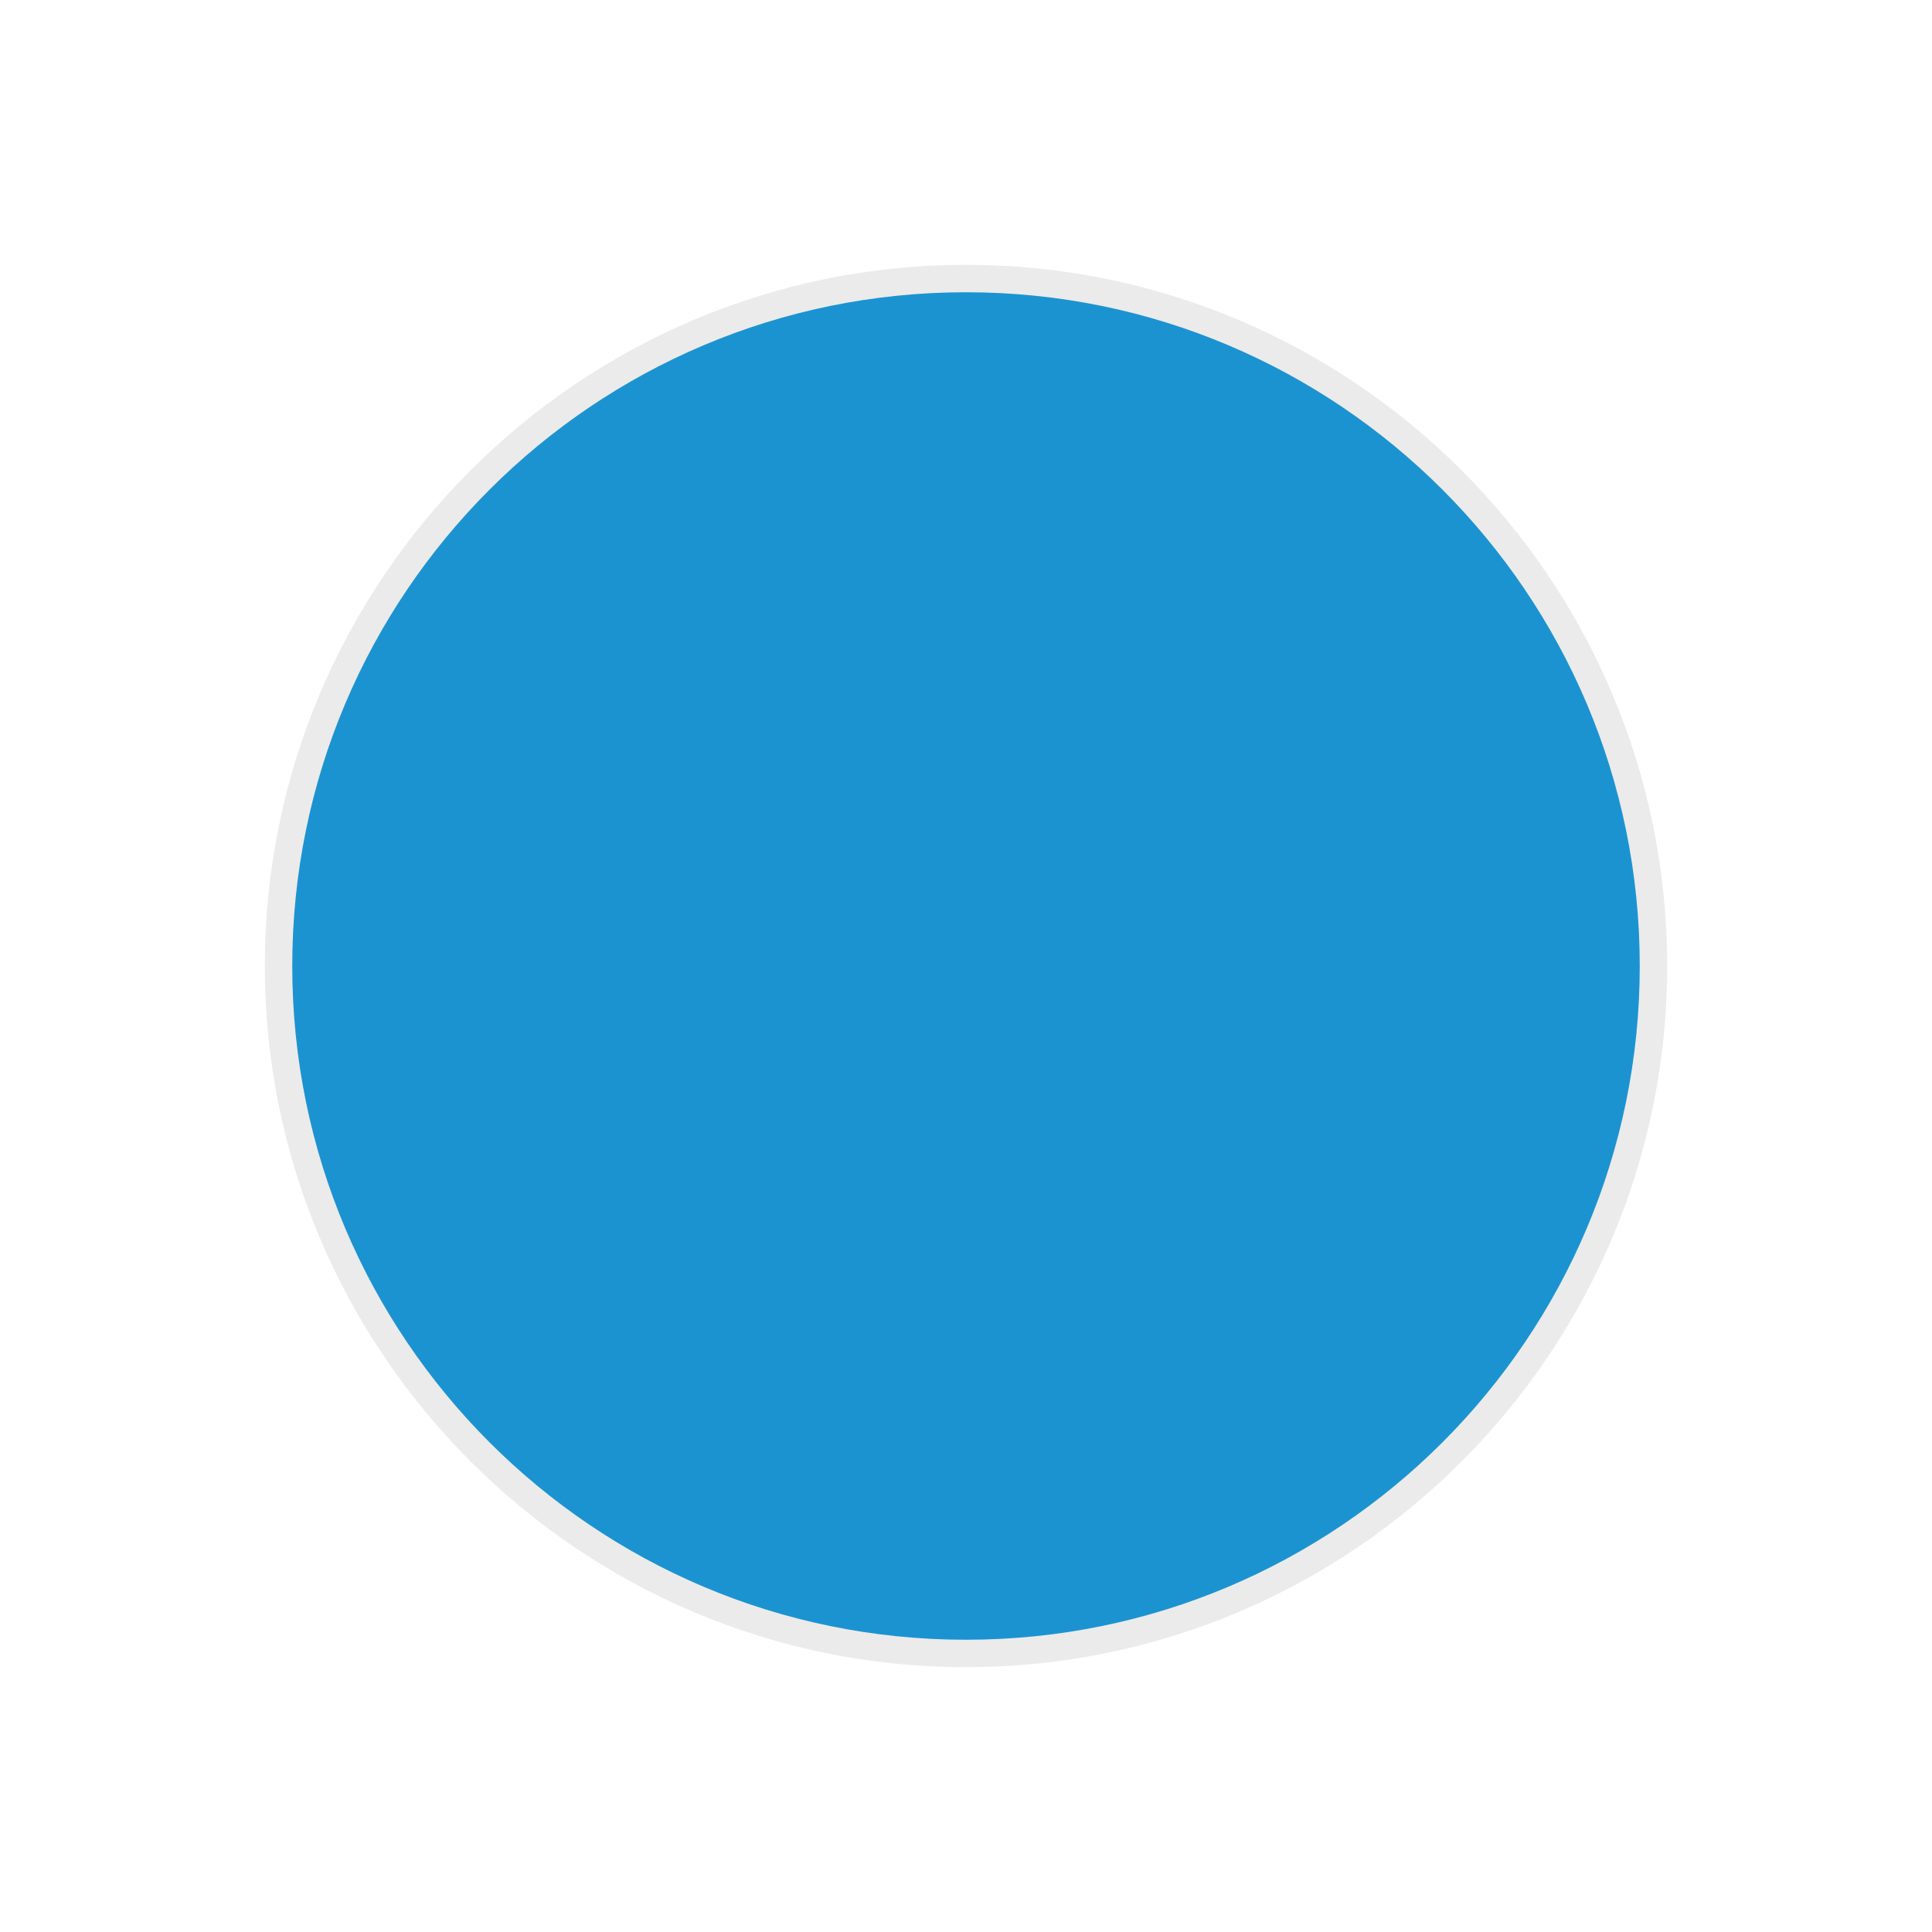
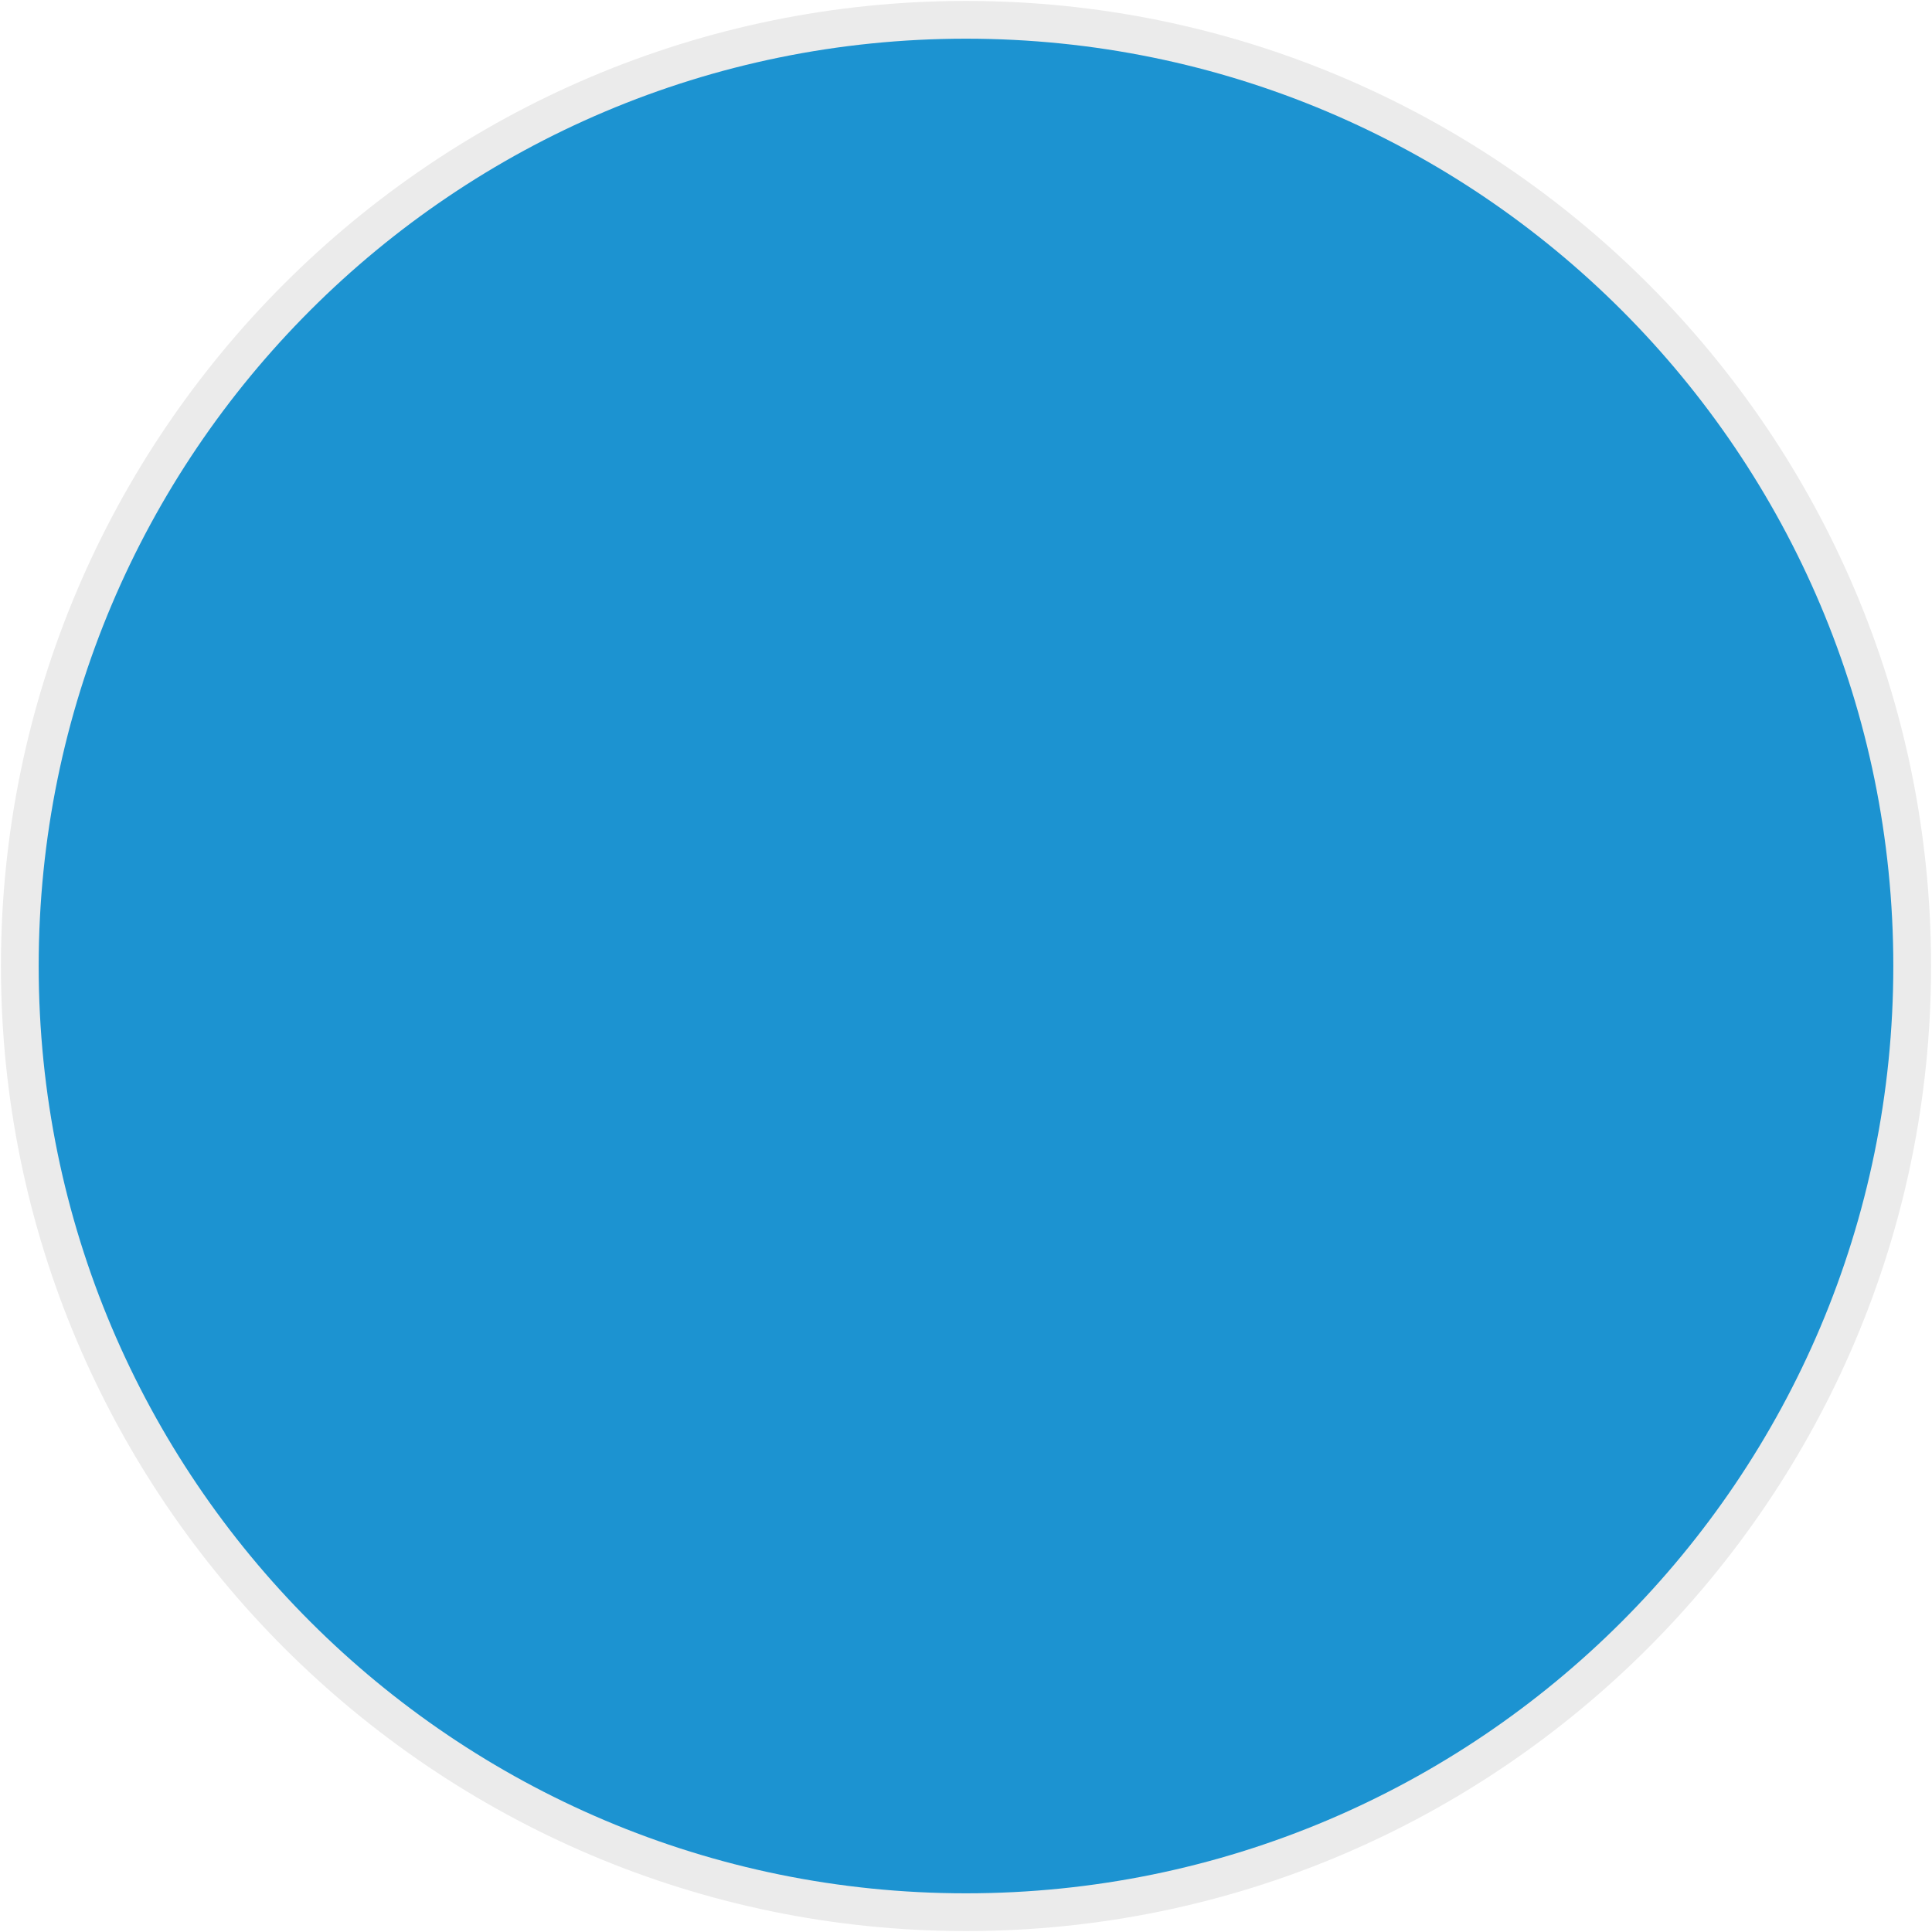
- <svg xmlns="http://www.w3.org/2000/svg" id="svg2" xml:space="preserve" enable-background="new 0 0 256 256" viewBox="0 0 256 256" y="0px" x="0px" version="1.1">
+ <svg xmlns="http://www.w3.org/2000/svg" version="1.1" x="0px" y="0px" viewBox="0 0 256 256" enable-background="new 0 0 256 256" xml:space="preserve" id="svg2">
  <defs id="defs604" />
-   <g transform="matrix(0.727,0,0,0.727,34.944,34.944)" id="g4739">
-     <g style="opacity:0.08" id="g395">
-       <path id="path397" d="M 128,255.8 C 57.6,255.8 0.2,198.4 0.2,128 0.2,57.5 57.6,0.2 128,0.2 c 70.5,0 127.8,57.3 127.8,127.8 0,70.4 -57.3,127.8 -127.8,127.8 z" />
+   <g id="g4739" transform="matrix(1.000599,0,0,1.000599,-0.0766976,-0.0766976)">
+     <g id="g395" style="opacity:0.08">
+       <path d="M 128,255.8 C 57.6,255.8 0.2,198.4 0.2,128 0.2,57.5 57.6,0.2 128,0.2 c 70.5,0 127.8,57.3 127.8,127.8 0,70.4 -57.3,127.8 -127.8,127.8 z" id="path397" />
    </g>
-     <circle cx="128" cy="128" r="122.8" id="circle401" style="fill:#1c93d1" />
+     <circle style="fill:#1c93d1" id="circle401" r="122.8" cy="128" cx="128" />
  </g>
</svg>
